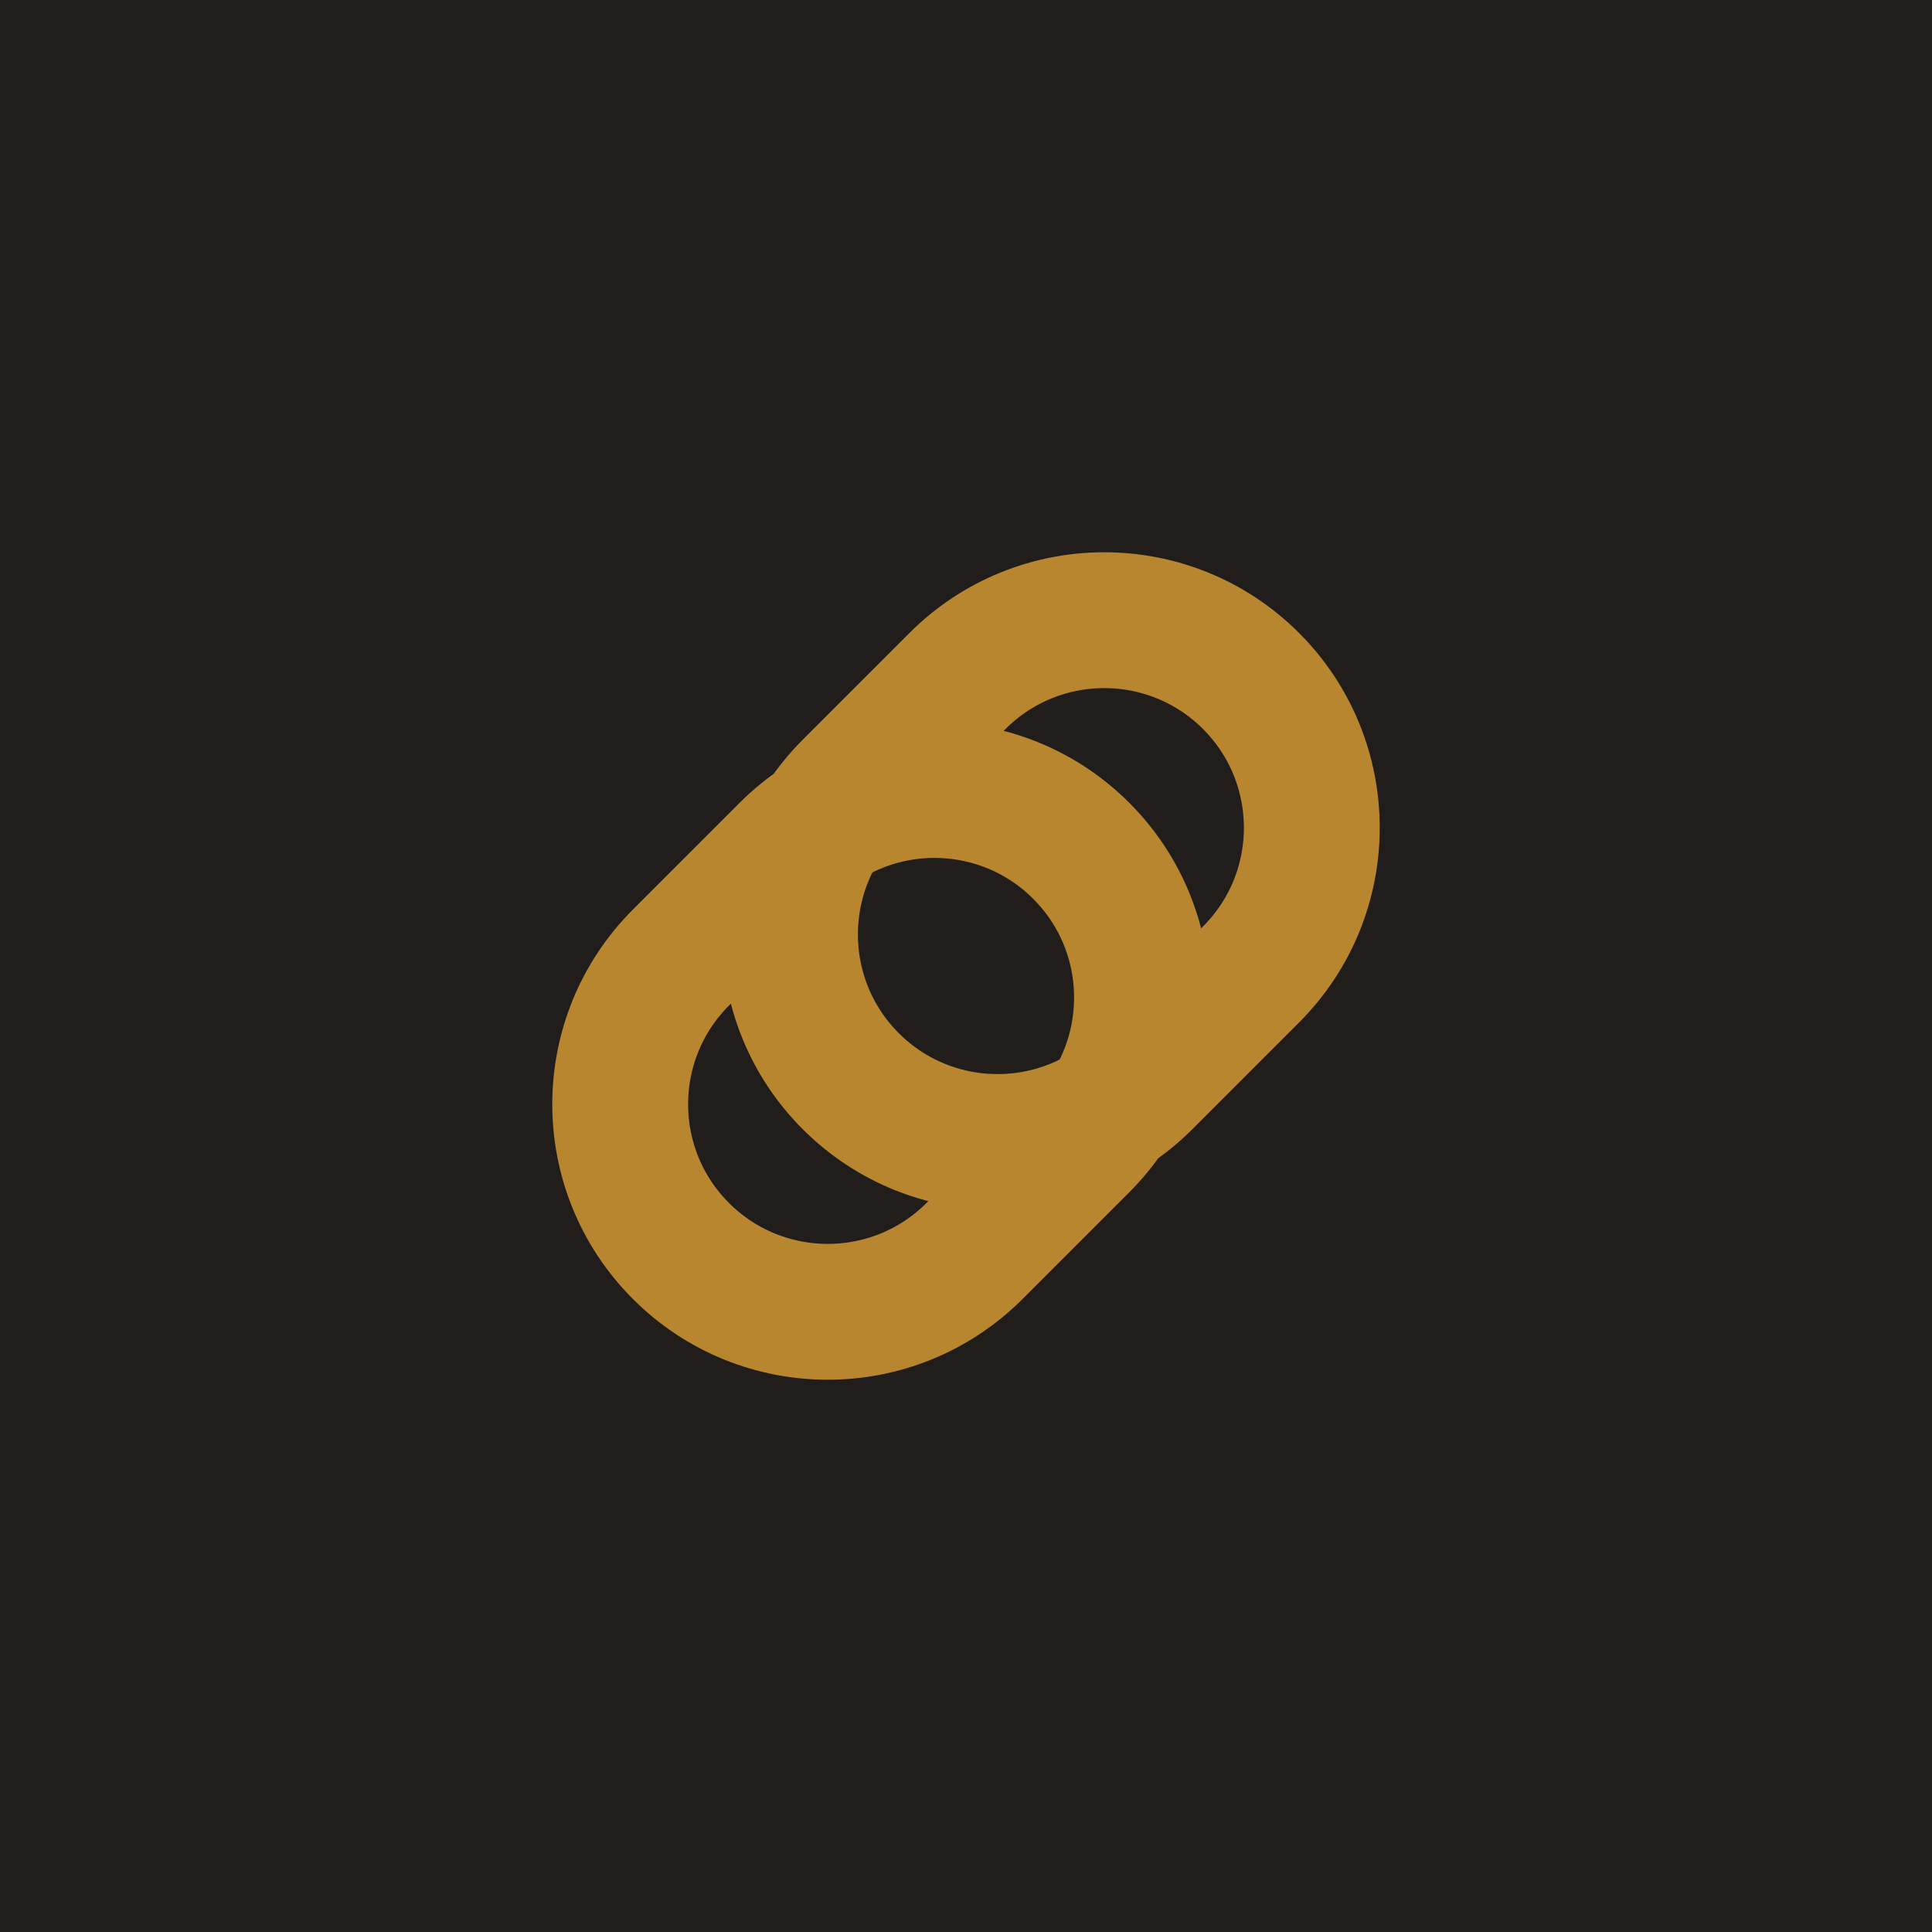
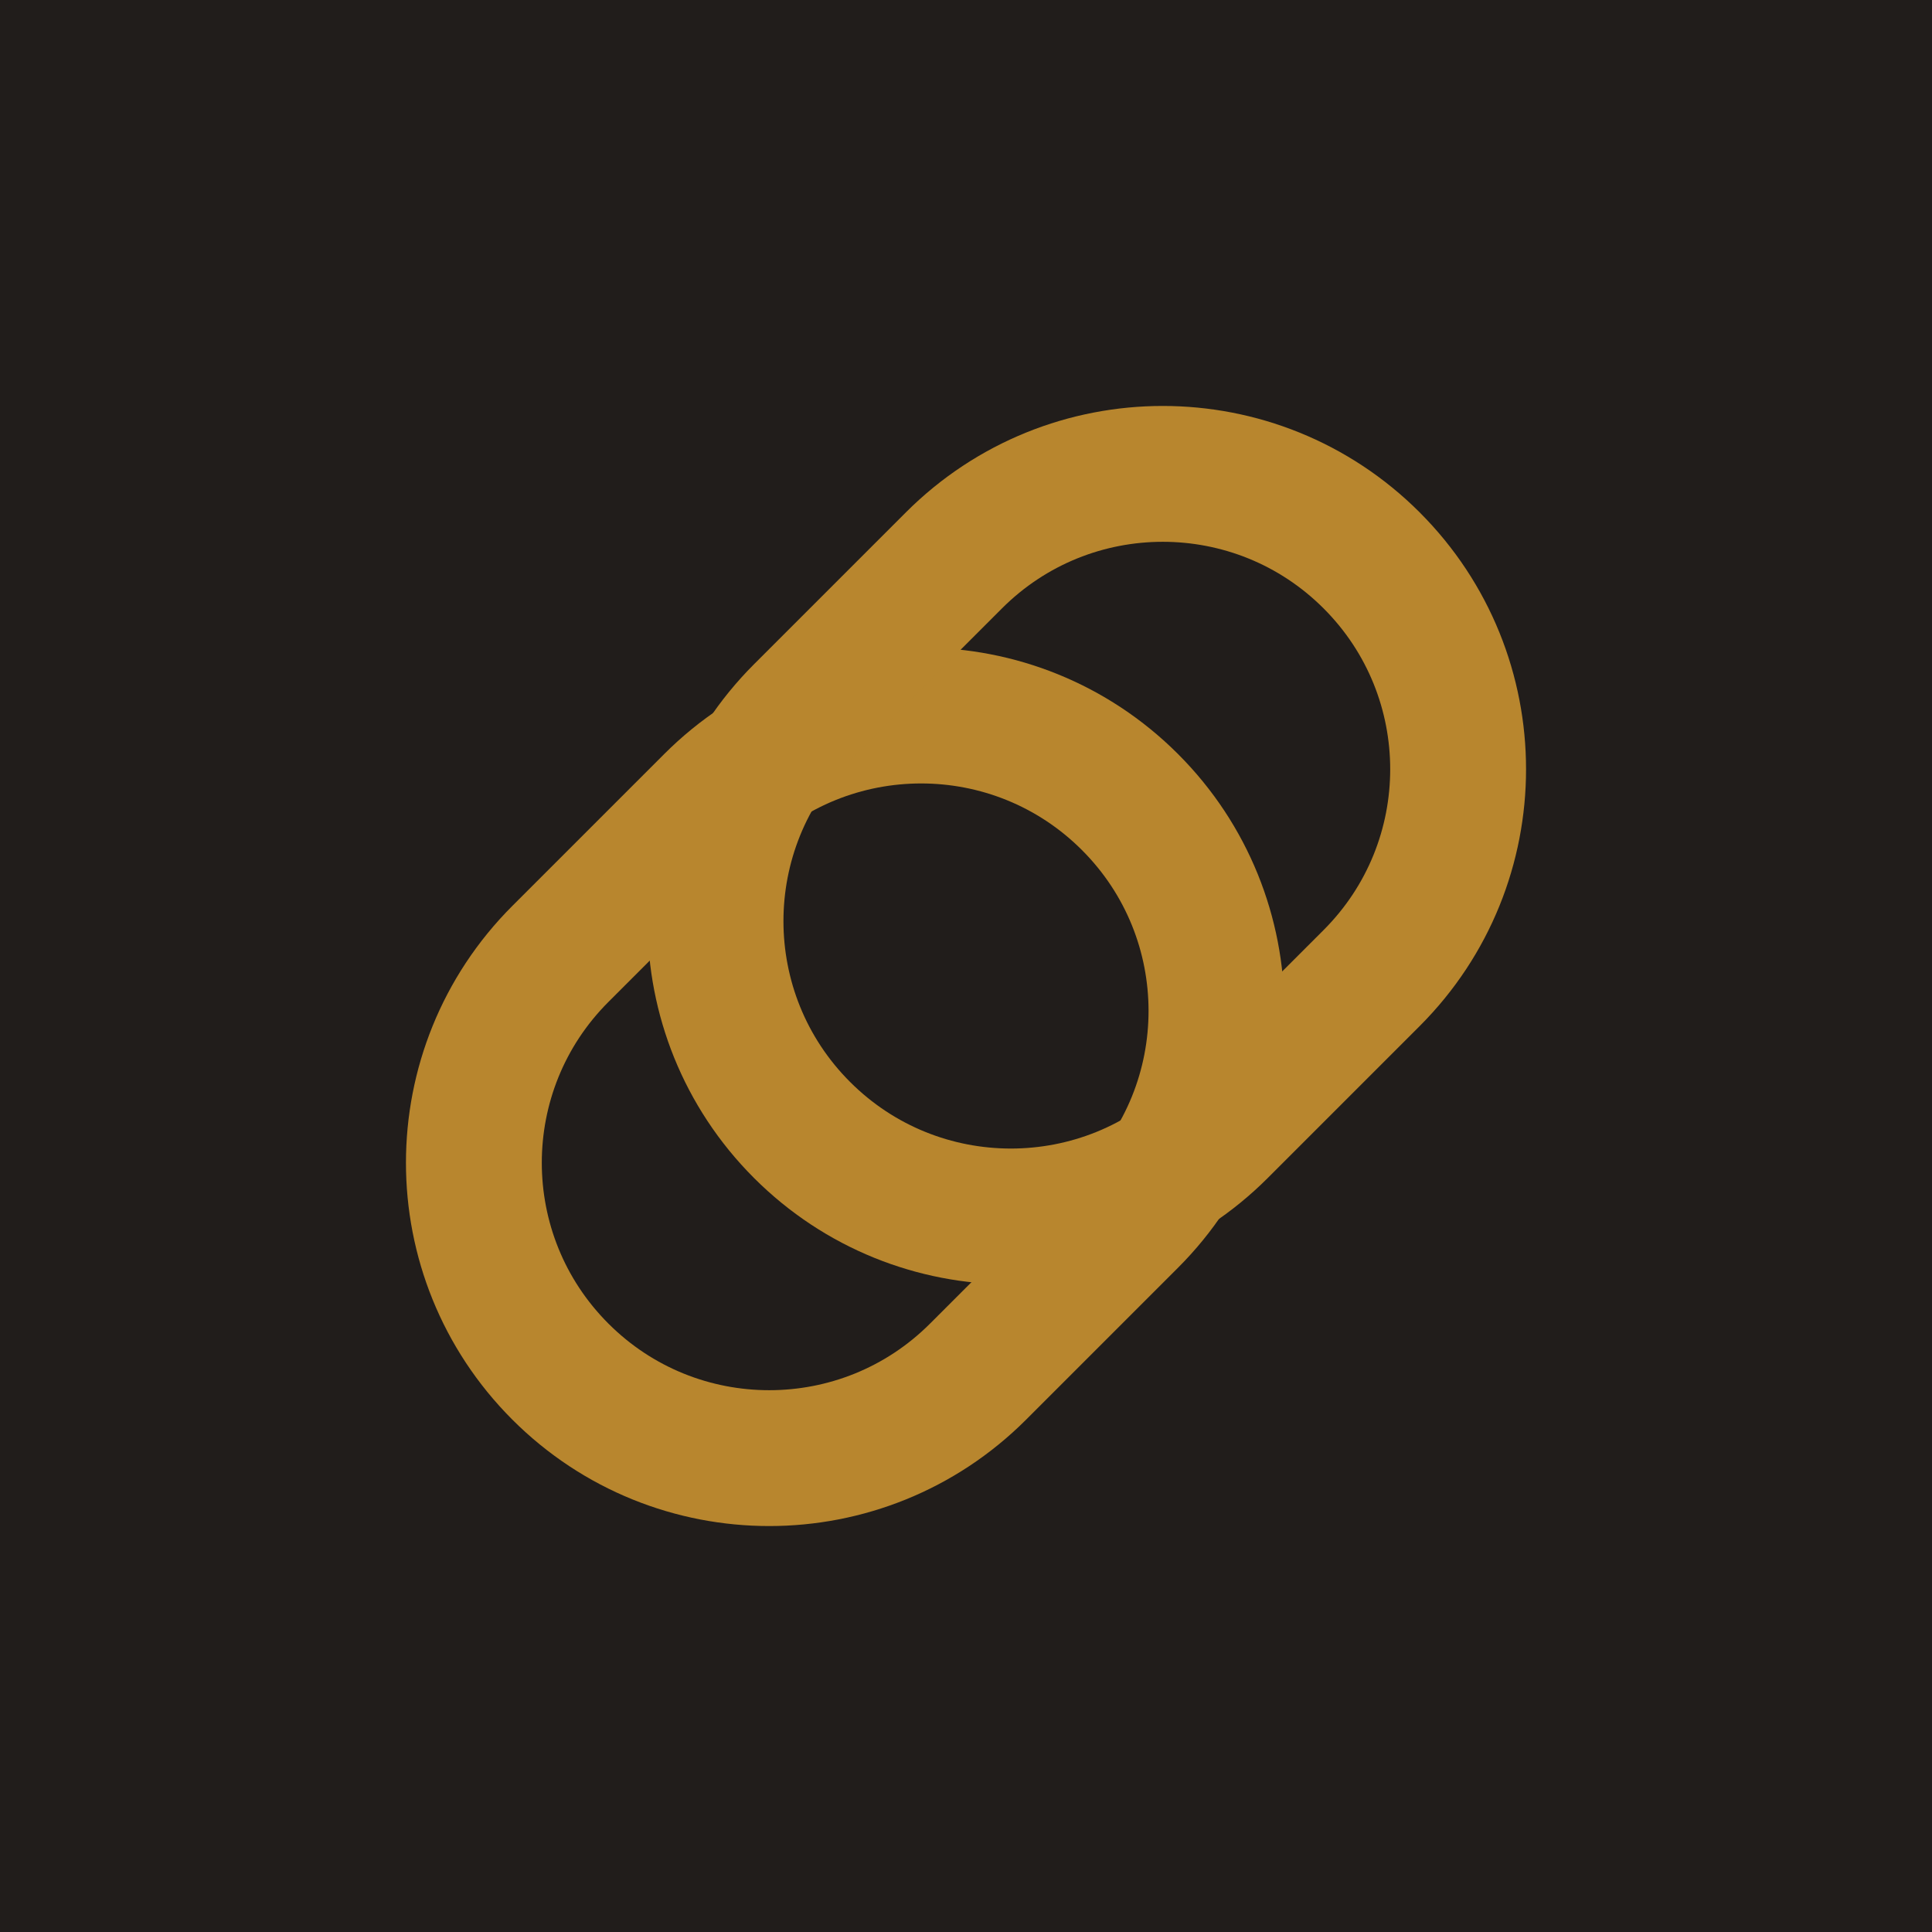
<svg xmlns="http://www.w3.org/2000/svg" width="1024" height="1024" viewBox="0 0 1024 1024">
  <rect width="1024" height="1024" fill="#211D1B" />
-   <g fill="none" stroke="#B8862E" stroke-width="72" stroke-linecap="round" stroke-linejoin="round" transform="translate(0,0)">
+   <g fill="none" stroke="#B8862E" stroke-width="50.593" stroke-linecap="round" stroke-linejoin="round" transform="translate(-216.642,-216.642) scale(1.42313)">
    <g transform="translate(467,557) rotate(-45) translate(-150,-110)">
      <rect x="0" y="0" width="300" height="220" rx="110" ry="110" />
    </g>
    <g transform="translate(557,467) rotate(-45) translate(-150,-110)">
      <rect x="0" y="0" width="300" height="220" rx="110" ry="110" />
    </g>
  </g>
</svg>
